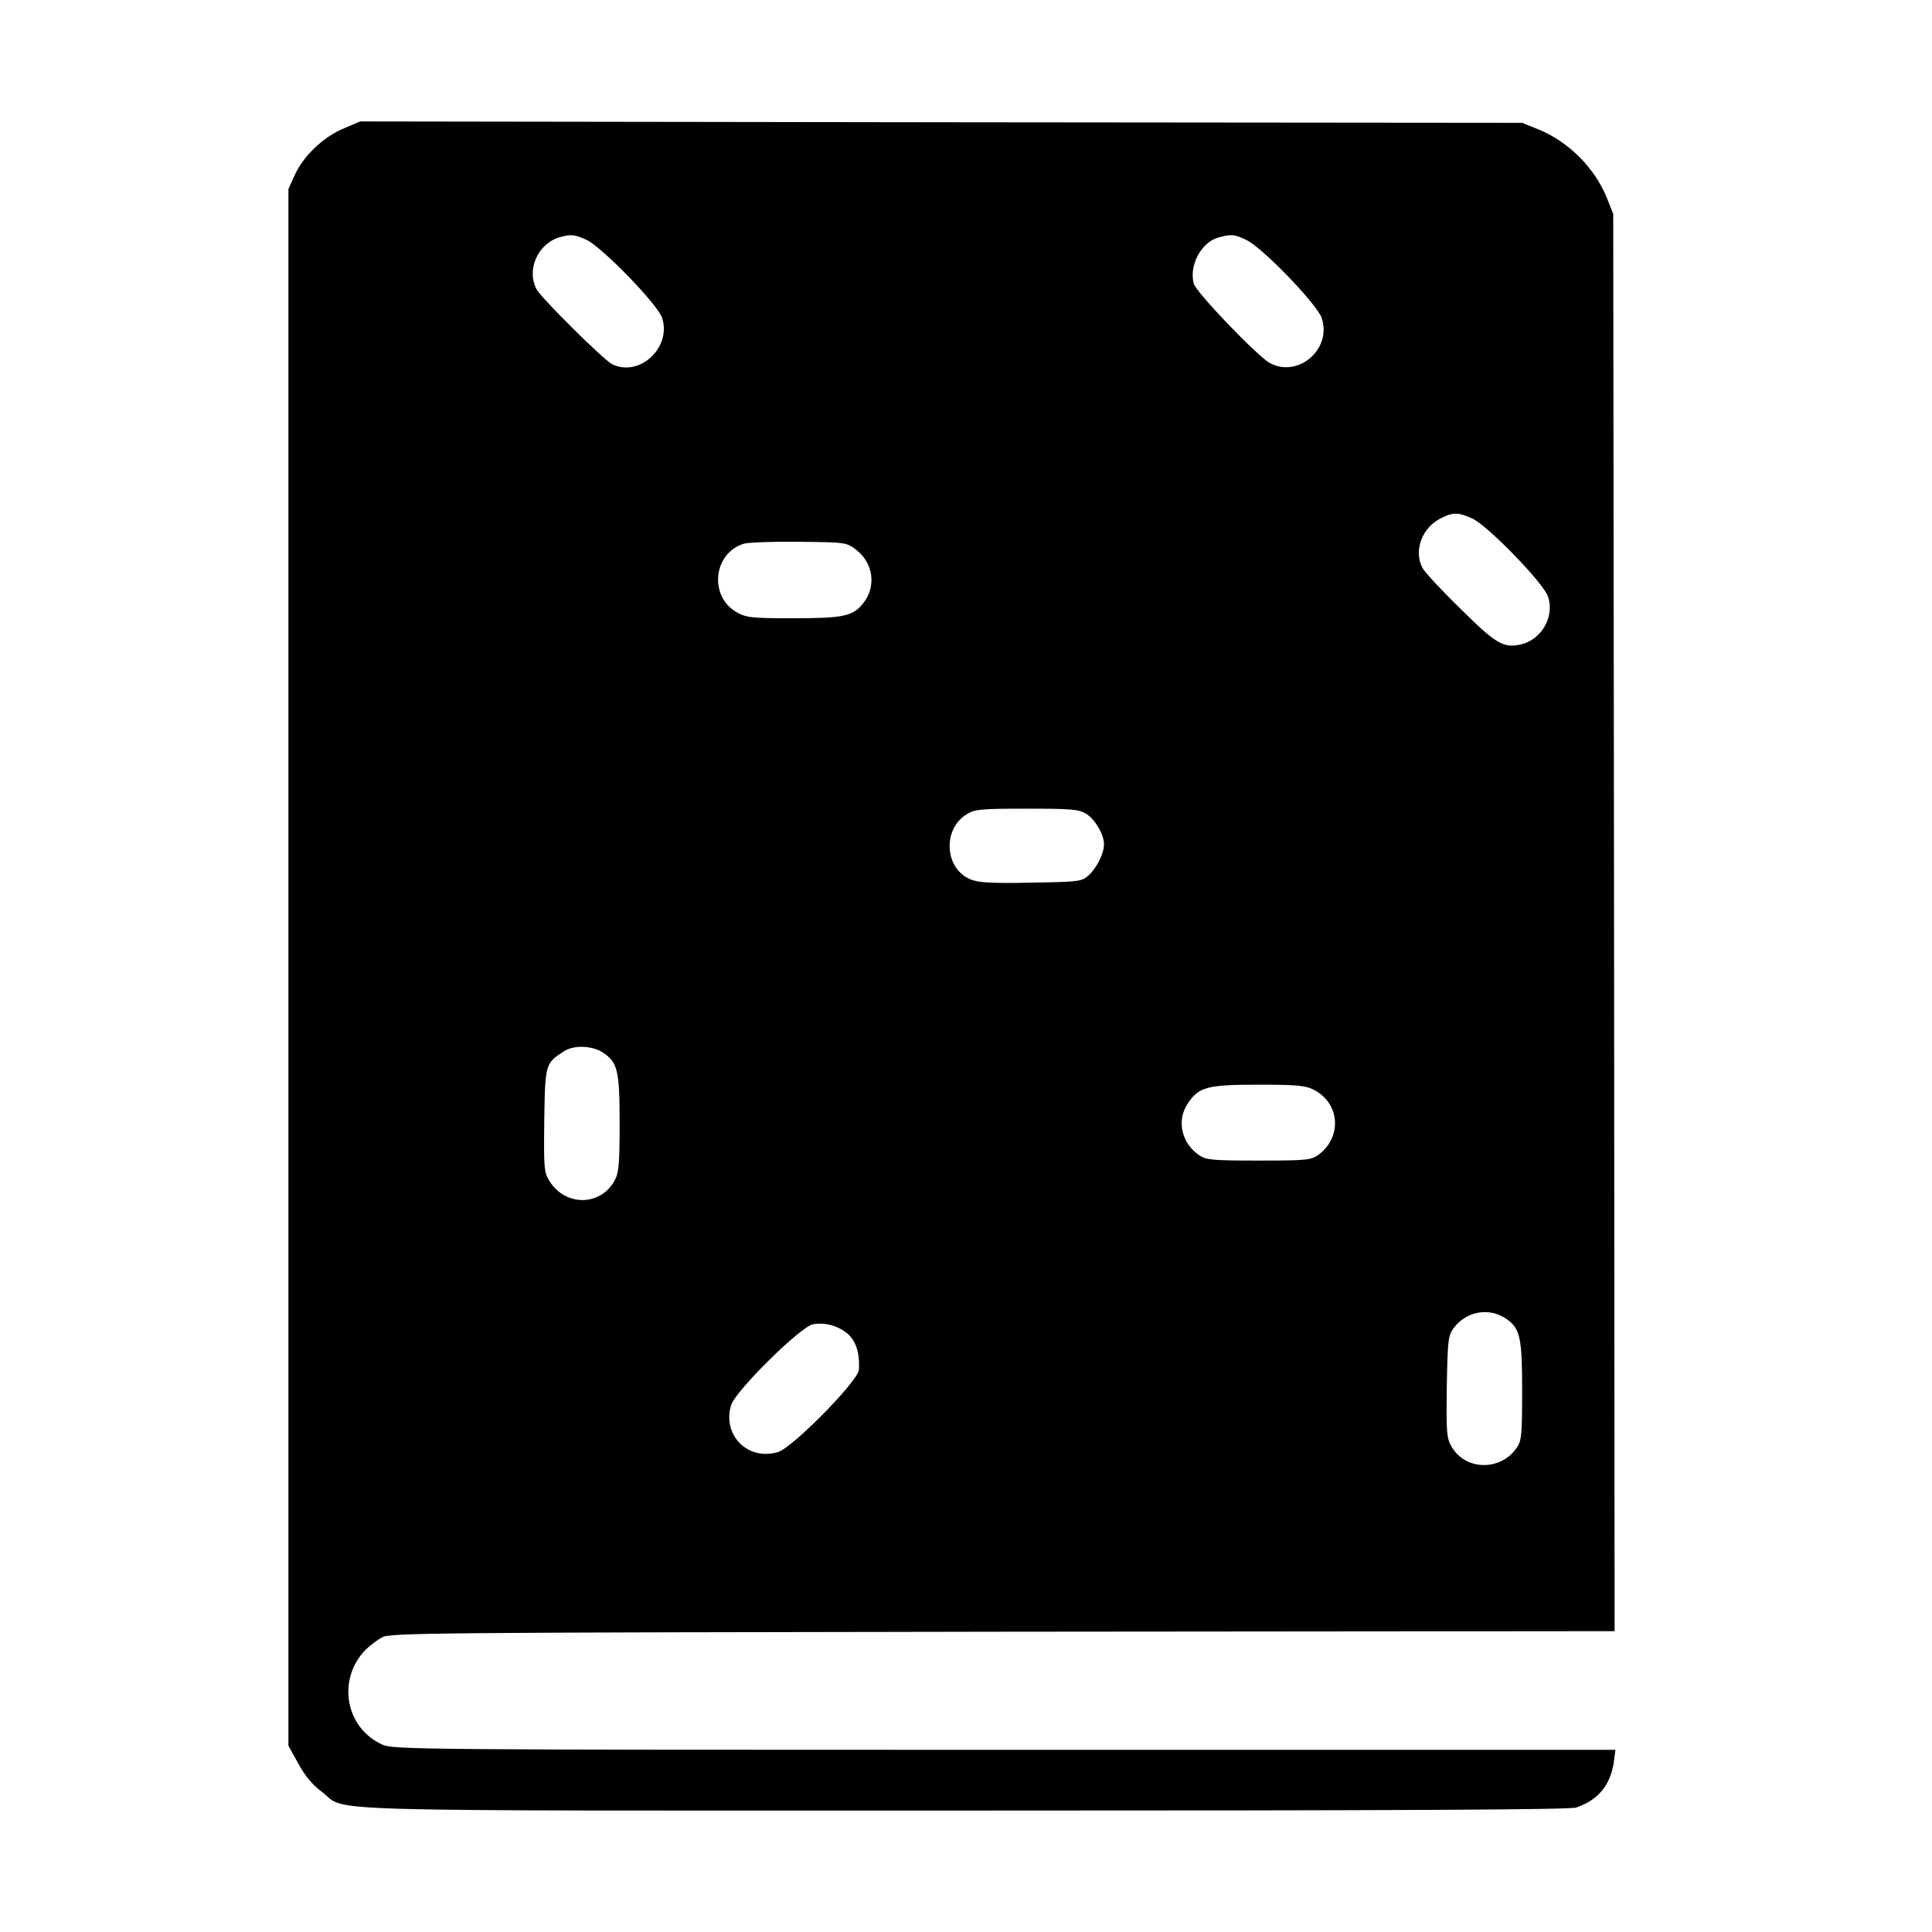
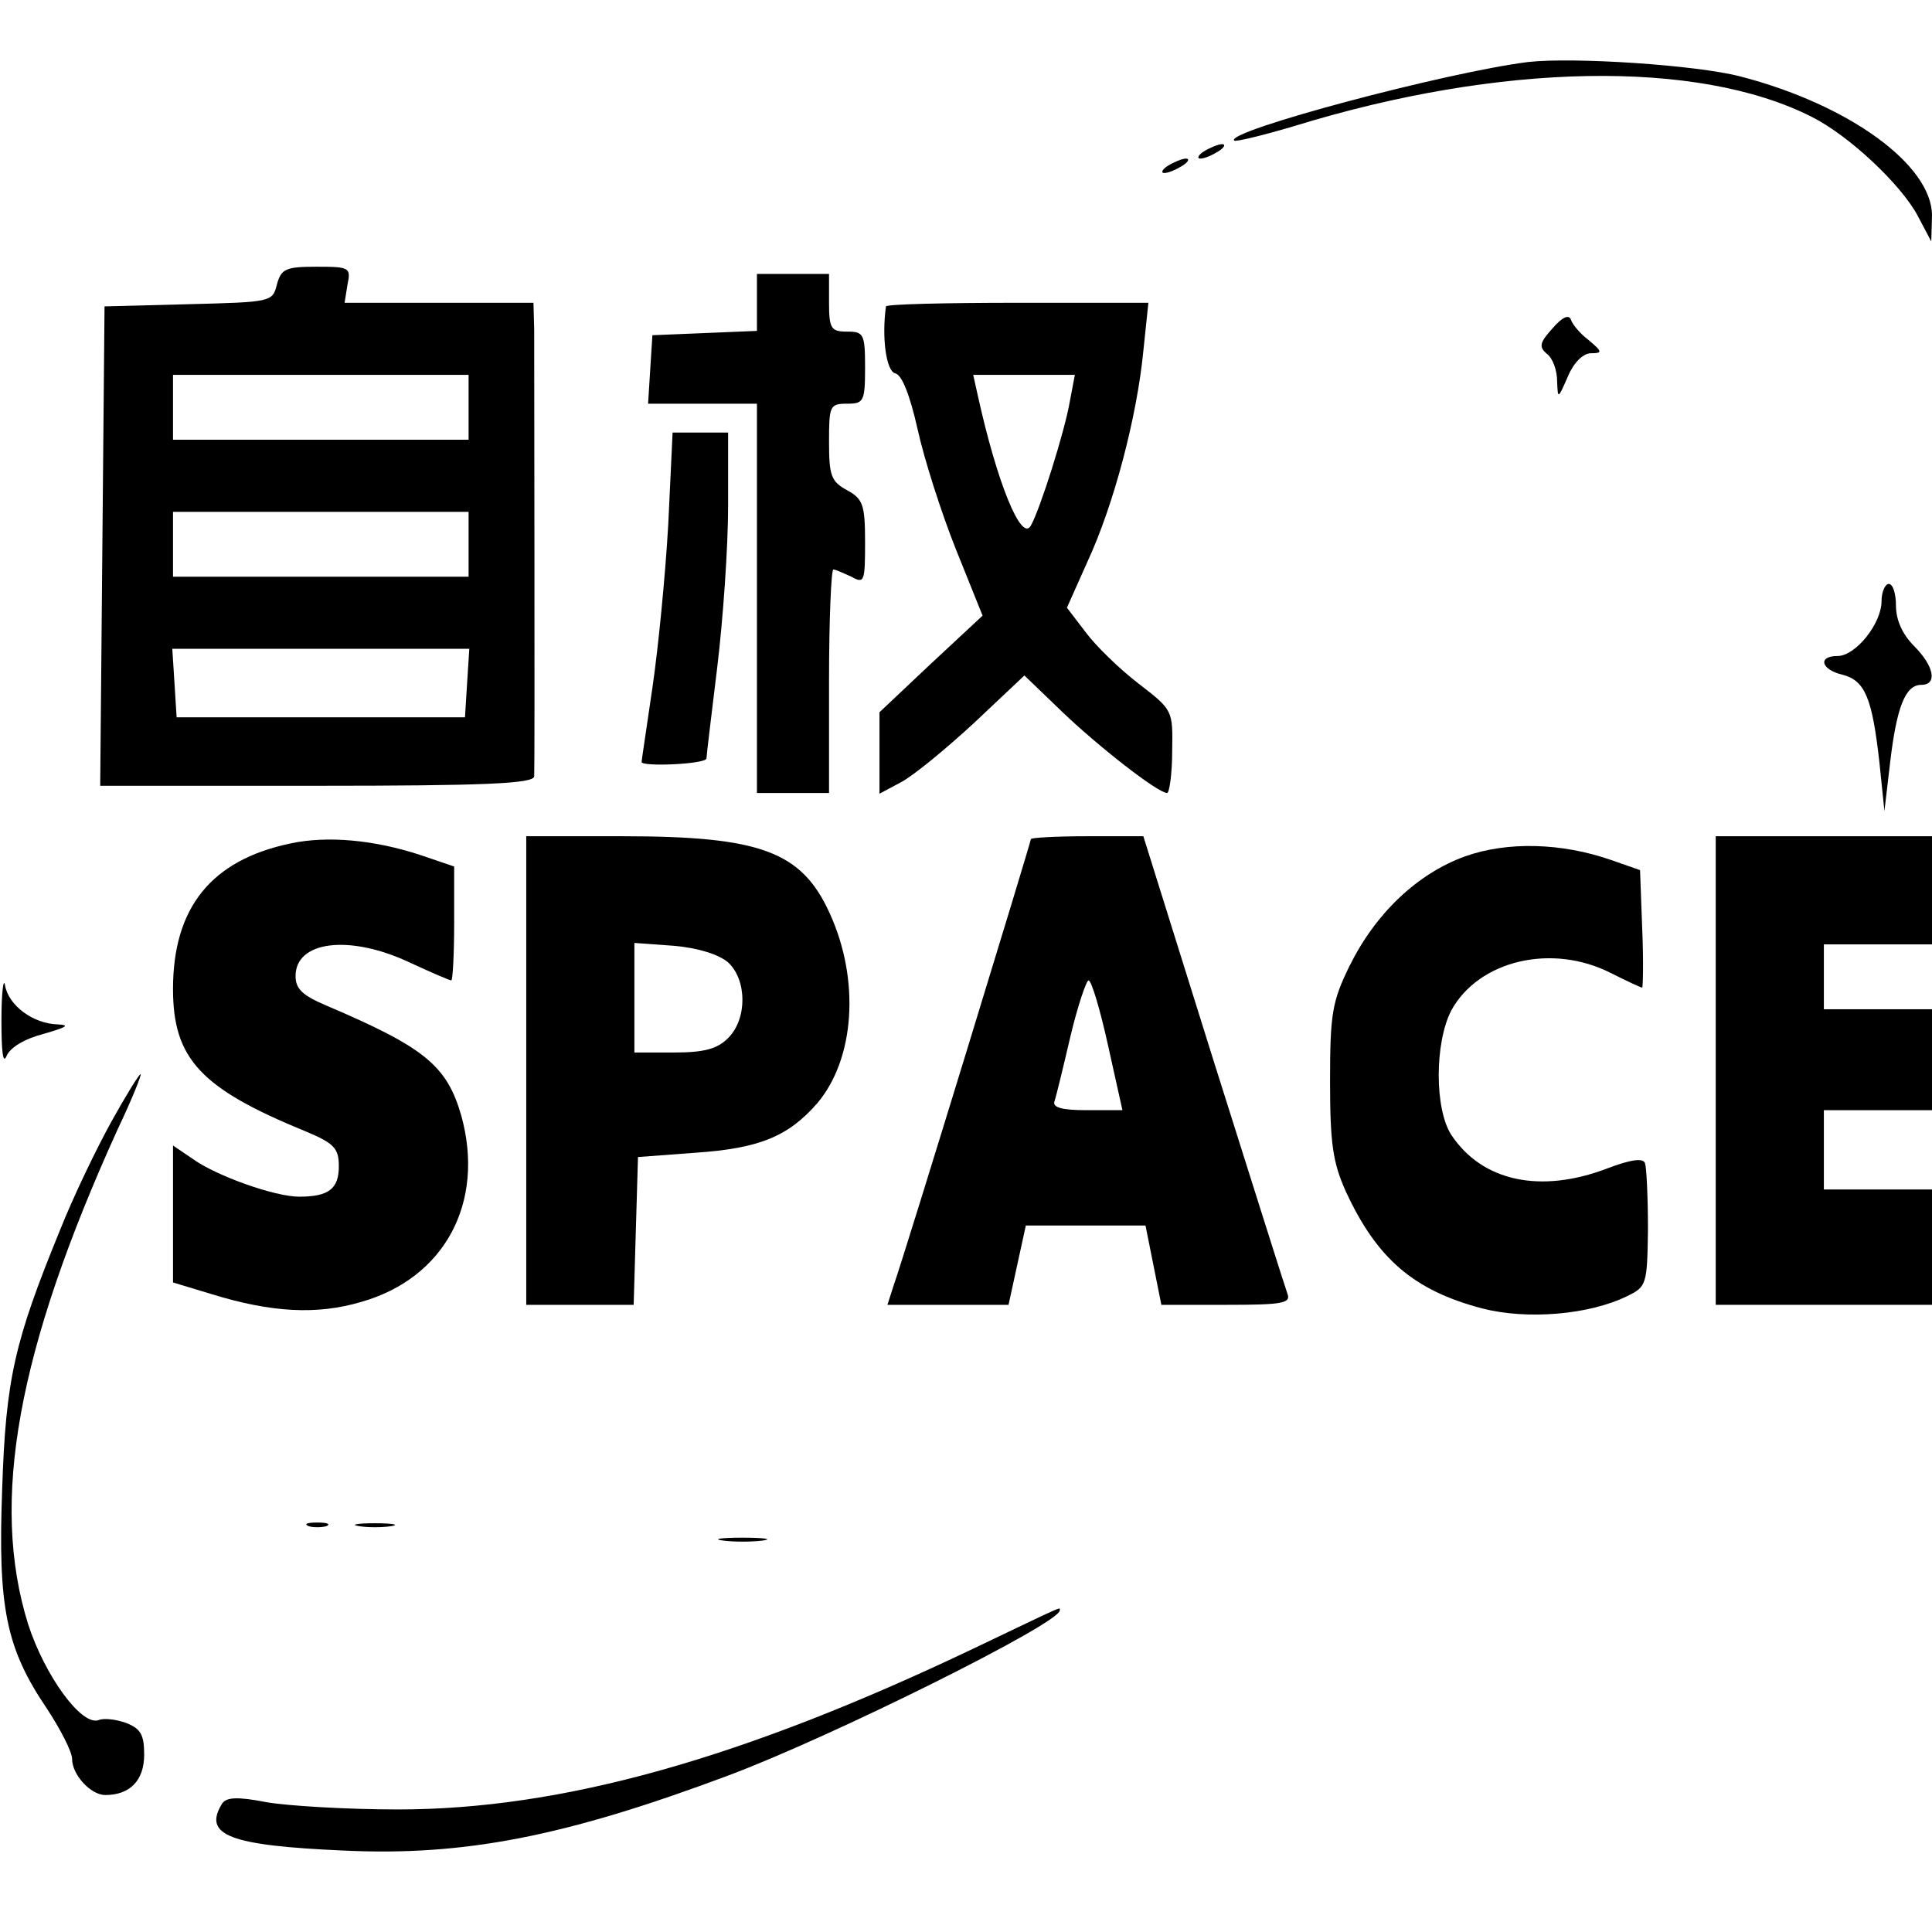
- <svg xmlns="http://www.w3.org/2000/svg" version="1.0" width="700pt" height="700pt" viewBox="0 0 700 700" preserveAspectRatio="xMidYMid meet">
-   <g transform="translate(0,700) scale(0.1,-0.1)" fill="#000000" stroke="none">
-     <path d="M1246 6535 c-73 -30 -147 -100 -178 -169 l-23 -51 0 -2820 0 -2820 36 -65 c23 -43 52 -78 85 -102 96 -74 -102 -68 2324 -68 1608 0 2196 3 2221 11 79 27 124 81 136 164 l6 45 -2214 0 c-2120 0 -2216 1 -2254 19 -135 61 -165 238 -59 345 16 15 42 35 59 44 28 16 205 17 2248 20 l2217 2 -2 2568 -3 2567 -23 58 c-44 109 -140 205 -250 249 l-57 23 -2105 2 -2105 3 -59 -25z m879 -404 c56 -26 259 -235 274 -283 35 -108 -84 -217 -182 -167 -31 16 -256 239 -273 271 -37 70 4 164 82 188 43 12 55 11 99 -9z m2390 0 c57 -26 259 -235 274 -284 37 -111 -84 -217 -187 -163 -44 23 -270 258 -277 289 -17 66 27 148 88 166 47 13 58 13 102 -8z m820 -1010 c56 -26 259 -235 274 -283 24 -73 -24 -156 -99 -173 -63 -14 -90 2 -218 129 -68 66 -130 133 -138 148 -33 63 -2 146 66 180 44 23 65 22 115 -1z m-2233 -113 c62 -47 74 -133 26 -193 -37 -48 -72 -55 -254 -55 -152 0 -170 2 -205 22 -101 57 -85 214 26 248 16 5 107 8 201 7 169 -2 171 -2 206 -29z m834 -957 c32 -20 64 -74 64 -110 0 -33 -25 -83 -54 -111 -27 -24 -31 -25 -211 -28 -145 -3 -190 0 -219 12 -94 39 -102 182 -13 236 29 18 51 20 217 20 163 0 189 -2 216 -19z m-1751 -865 c53 -35 60 -65 60 -256 0 -149 -3 -180 -18 -207 -51 -94 -179 -95 -237 -1 -19 31 -20 47 -18 219 3 206 4 207 73 251 35 22 101 20 140 -6z m2574 -134 c96 -48 105 -172 18 -236 -26 -19 -42 -21 -216 -21 -163 0 -190 2 -214 18 -66 43 -85 127 -44 188 40 61 71 69 257 69 137 0 171 -3 199 -18z m701 -832 c48 -34 55 -68 55 -260 0 -153 -2 -180 -18 -203 -58 -89 -190 -86 -239 4 -17 30 -18 54 -16 216 3 165 5 184 24 210 46 63 131 78 194 33z m-2409 -38 c45 -26 65 -72 61 -145 -3 -41 -240 -282 -293 -298 -109 -33 -203 61 -170 170 15 51 254 287 297 293 38 6 72 -1 105 -20z" />
+ <svg xmlns="http://www.w3.org/2000/svg" version="1.0" width="268pt" height="268pt" viewBox="0 0 268 268" preserveAspectRatio="xMidYMid meet">
+   <g transform="translate(0,268) scale(0.1,-0.1)" fill="#000000" stroke="none">
+     <path d="M2120 2594 c-113 -14 -421 -96 -408 -109 2 -2 39 7 83 20 285 88 560 93 718 13 52 -26 124 -94 147 -137 l19 -36 1 36 c0 70 -115 154 -266 193 -62 16 -232 27 -294 20z" />
+     <path d="M1670 2470 c-8 -5 -10 -10 -5 -10 6 0 17 5 25 10 8 5 11 10 5 10 -5 0 -17 -5 -25 -10z" />
+     <path d="M1620 2450 c-8 -5 -10 -10 -5 -10 6 0 17 5 25 10 8 5 11 10 5 10 -5 0 -17 -5 -25 -10z" />
+     <path d="M384 2285 c-6 -24 -8 -24 -123 -27 l-116 -3 -3 -332 -3 -333 300 0 c234 0 301 3 302 13 1 13 0 558 0 620 l-1 37 -131 0 -131 0 4 25 c5 24 3 25 -43 25 -43 0 -49 -3 -55 -25z m266 -170 l0 -45 -205 0 -205 0 0 45 0 45 205 0 205 0 0 -45z m0 -190 l0 -45 -205 0 -205 0 0 45 0 45 205 0 205 0 0 -45z m-2 -192 l-3 -48 -200 0 -200 0 -3 48 -3 47 206 0 206 0 -3 -47z" />
+     <path d="M1050 2260 l0 -39 -72 -3 -73 -3 -3 -47 -3 -48 75 0 76 0 0 -270 0 -270 50 0 50 0 0 155 c0 85 3 155 6 155 3 0 14 -5 25 -10 18 -10 19 -7 19 48 0 52 -3 60 -25 72 -22 12 -25 20 -25 67 0 50 1 53 25 53 23 0 25 3 25 50 0 47 -2 50 -25 50 -22 0 -25 4 -25 40 l0 40 -50 0 -50 0 0 -40z" />
+     <path d="M1229 2255 c-6 -42 0 -90 13 -93 9 -2 20 -29 31 -78 9 -41 33 -116 53 -166 l37 -92 -72 -67 -71 -67 0 -56 0 -57 30 16 c17 9 62 46 101 82 l70 66 52 -50 c50 -48 133 -113 146 -113 3 0 7 26 7 58 1 57 1 57 -47 94 -26 20 -59 52 -73 71 l-26 34 29 65 c36 78 68 199 77 291 l7 67 -182 0 c-99 0 -181 -2 -182 -5z m255 -132 c-7 -41 -41 -149 -54 -172 -13 -24 -47 59 -74 182 l-6 27 70 0 71 0 -7 -37z" />
+     <path d="M2154 2225 c-18 -20 -20 -26 -8 -36 8 -6 14 -23 14 -38 1 -25 1 -25 15 7 8 19 21 32 32 32 16 0 16 2 -3 18 -12 9 -23 22 -25 29 -3 7 -12 3 -25 -12z" />
+     <path d="M927 1953 c-4 -71 -14 -173 -22 -227 -8 -55 -15 -101 -15 -103 0 -7 90 -3 90 5 0 4 7 61 15 127 8 66 15 166 15 223 l0 102 -38 0 -39 0 -6 -127z" />
+     <path d="M2610 1846 c0 -31 -36 -76 -61 -76 -28 0 -23 -19 7 -26 31 -8 41 -32 51 -121 l7 -68 8 68 c9 76 21 107 43 107 23 0 18 26 -10 54 -16 16 -25 36 -25 56 0 16 -4 30 -10 30 -5 0 -10 -11 -10 -24z" />
+     <path d="M403 1510 c-110 -23 -163 -89 -163 -202 0 -97 39 -138 183 -197 41 -17 47 -24 47 -49 0 -31 -14 -42 -55 -42 -34 0 -115 29 -147 52 l-28 19 0 -95 0 -95 53 -16 c84 -26 147 -29 208 -11 116 33 172 138 139 258 -20 70 -51 95 -187 153 -33 14 -43 23 -43 41 0 49 75 58 158 19 30 -14 56 -25 58 -25 2 0 4 36 4 79 l0 79 -47 16 c-64 21 -129 27 -180 16z" />
+     <path d="M730 1195 l0 -325 75 0 74 0 3 103 3 102 80 6 c89 6 129 23 169 69 52 62 59 171 17 263 -39 86 -96 107 -288 107 l-133 0 0 -325z m280 150 c26 -24 27 -78 0 -105 -15 -15 -33 -20 -75 -20 l-55 0 0 76 0 76 55 -4 c34 -3 62 -12 75 -23z" />
+     <path d="M1430 1516 c0 -4 -174 -573 -190 -618 l-9 -28 84 0 84 0 12 55 12 55 83 0 83 0 11 -55 11 -55 91 0 c75 0 89 2 84 15 -3 8 -49 154 -103 325 l-97 310 -78 0 c-43 0 -78 -2 -78 -4z m107 -286 l20 -90 -50 0 c-35 0 -48 4 -44 13 2 6 12 47 22 90 10 42 22 77 25 77 4 0 16 -40 27 -90z" />
+     <path d="M2380 1195 l0 -325 150 0 150 0 0 80 0 80 -75 0 -75 0 0 55 0 55 75 0 75 0 0 70 0 70 -75 0 -75 0 0 45 0 45 75 0 75 0 0 75 0 75 -150 0 -150 0 0 -325z" />
+     <path d="M2032 1492 c-66 -24 -124 -79 -160 -152 -24 -49 -27 -66 -27 -160 0 -87 4 -113 22 -153 43 -93 94 -137 189 -162 62 -16 148 -9 201 17 27 13 28 16 29 93 0 44 -2 85 -4 91 -2 8 -19 6 -53 -7 -92 -35 -173 -18 -216 47 -23 36 -23 127 0 172 38 70 140 94 222 52 22 -11 41 -20 43 -20 1 0 2 37 0 82 l-3 81 -40 14 c-69 24 -144 26 -203 5z" />
+     <path d="M2 1265 c0 -43 2 -62 7 -50 5 12 25 24 52 31 31 9 37 12 19 13 -34 1 -68 26 -73 54 -2 12 -5 -9 -5 -48z" />
+     <path d="M155 1125 c-20 -36 -53 -104 -72 -152 -63 -154 -75 -206 -80 -359 -6 -163 5 -220 62 -304 19 -29 35 -60 35 -70 0 -22 26 -50 46 -50 34 0 54 20 54 56 0 28 -5 36 -25 44 -14 5 -31 7 -38 4 -24 -9 -75 62 -98 133 -53 170 -15 380 124 686 20 42 34 77 32 77 -2 0 -20 -29 -40 -65z" />
+     <path d="M428 563 c6 -2 18 -2 25 0 6 3 1 5 -13 5 -14 0 -19 -2 -12 -5z" />
+     <path d="M498 563 c12 -2 32 -2 45 0 12 2 2 4 -23 4 -25 0 -35 -2 -22 -4z" />
+     <path d="M1003 543 c15 -2 39 -2 55 0 15 2 2 4 -28 4 -30 0 -43 -2 -27 -4z" />
+     <path d="M1350 393 c-321 -153 -571 -223 -798 -223 -71 0 -153 5 -182 10 -41 8 -56 7 -62 -2 -27 -44 11 -58 168 -65 167 -8 307 19 534 104 142 53 460 211 460 229 0 5 12 10 -120 -53z" />
  </g>
</svg>
